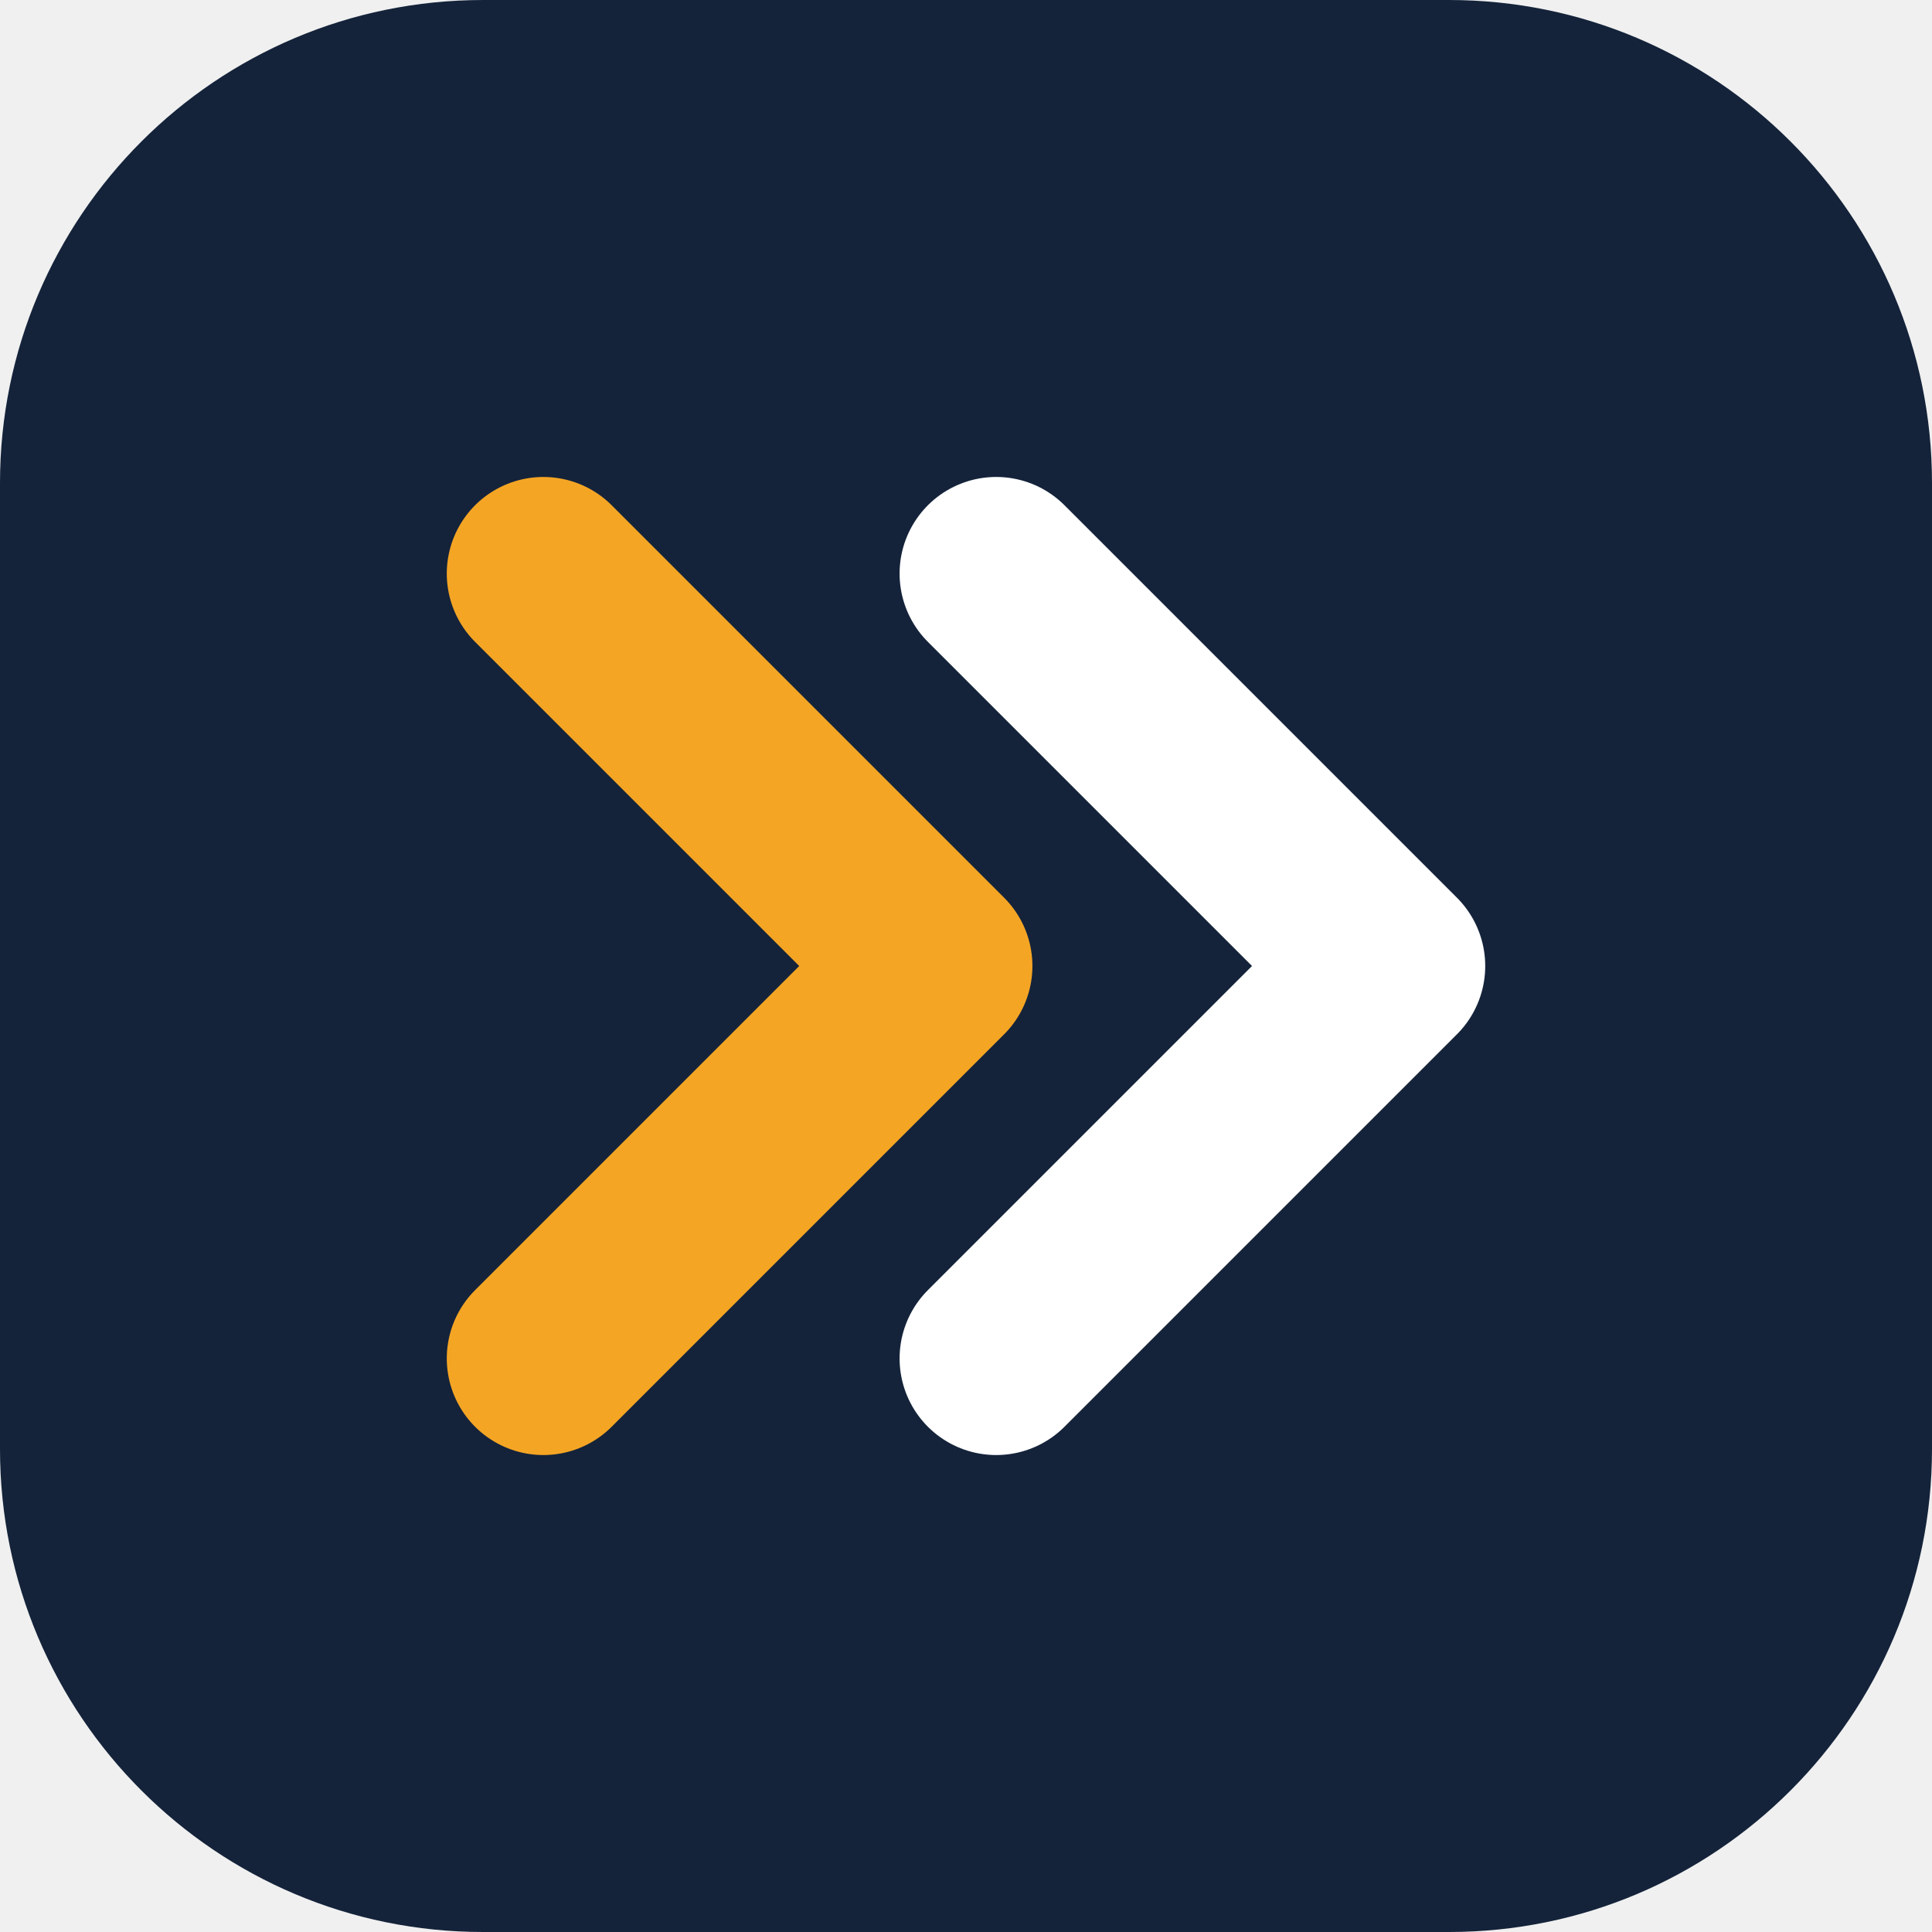
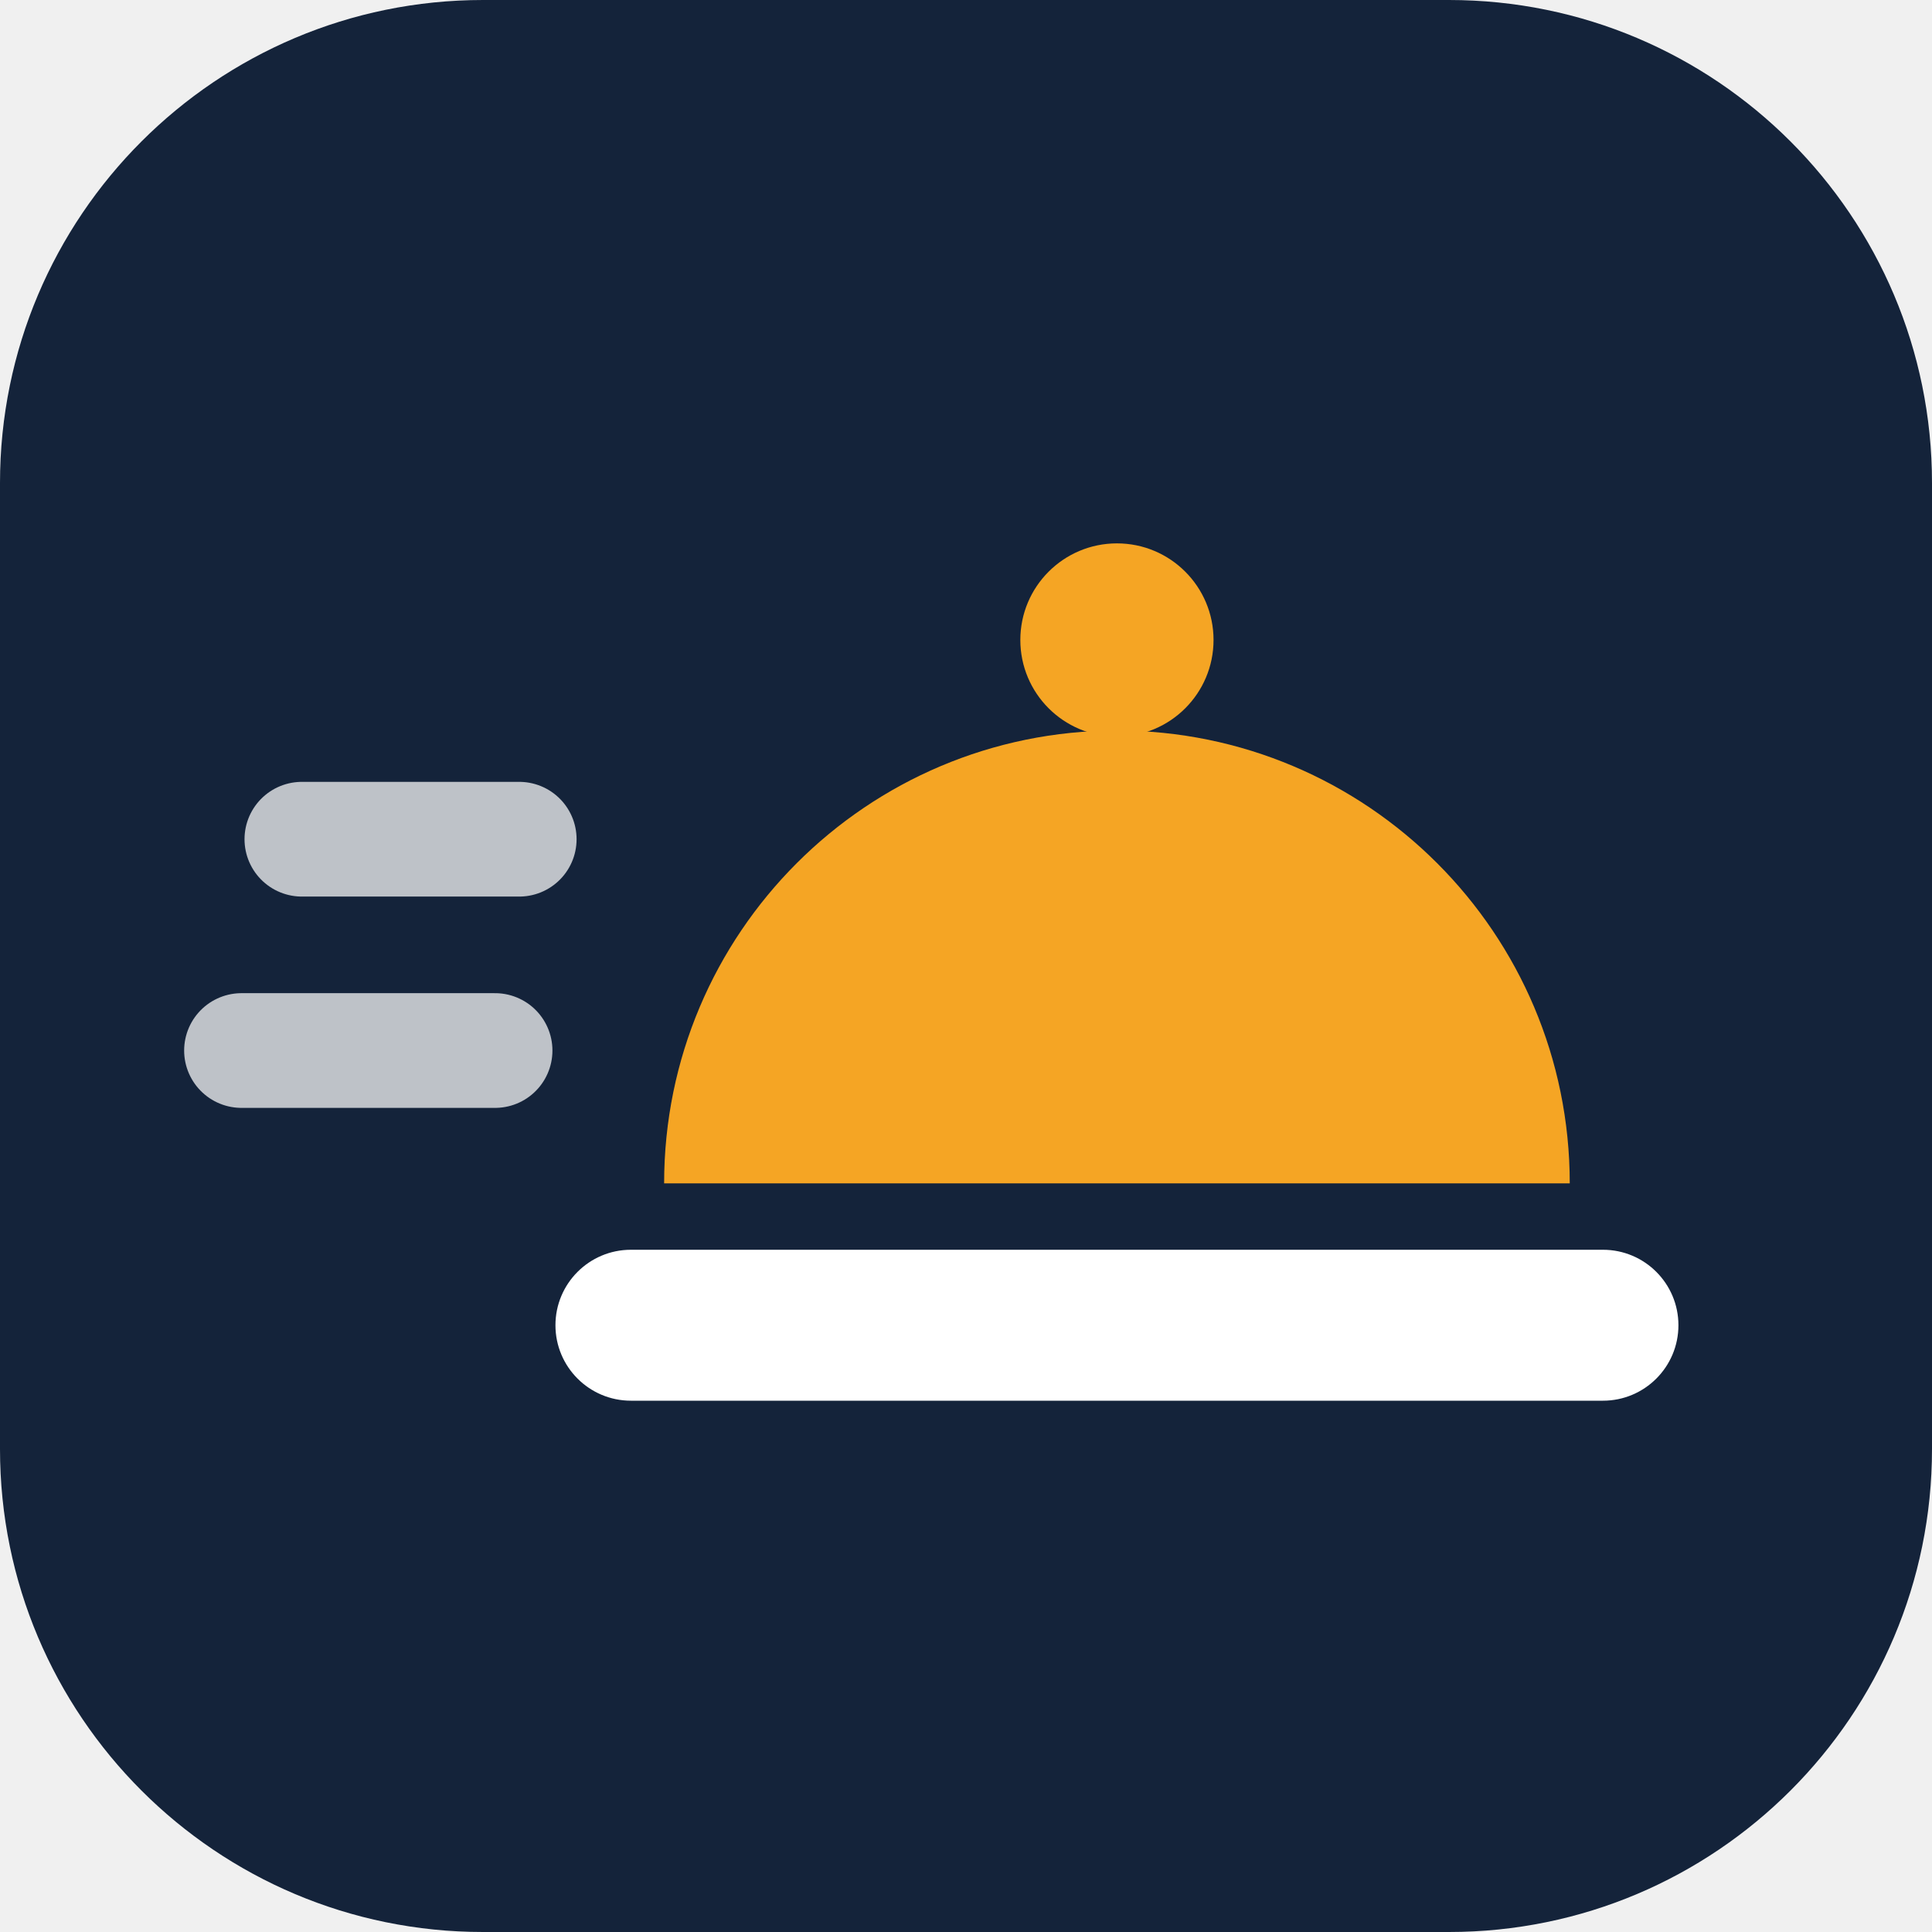
<svg xmlns="http://www.w3.org/2000/svg" viewBox="0 0 32 32">
  <rect width="32" height="32" rx="8" fill="#14233A" />
-   <path d="M9 9.5 15.5 16 9 22.5" fill="none" stroke="#F5A524" stroke-width="3.2" stroke-linecap="round" stroke-linejoin="round" />
-   <path d="M16.5 9.5 23 16l-6.5 6.5" fill="none" stroke="#FFFFFF" stroke-width="3.2" stroke-linecap="round" stroke-linejoin="round" />
+   <path d="M5 13.9h3.6M4 17.4h4.2" fill="none" stroke="#FFFFFF" stroke-opacity=".72" stroke-width="1.9" stroke-linecap="round" />
+   <path d="M11 19.6a7.5 7.5 0 0 1 15 0z" fill="#F5A524" />
+   <circle cx="18.5" cy="10.6" r="1.6" fill="#F5A524" />
+   <rect x="9.2" y="20.7" width="18.6" height="2.5" rx="1.25" fill="#FFFFFF" />
</svg>
